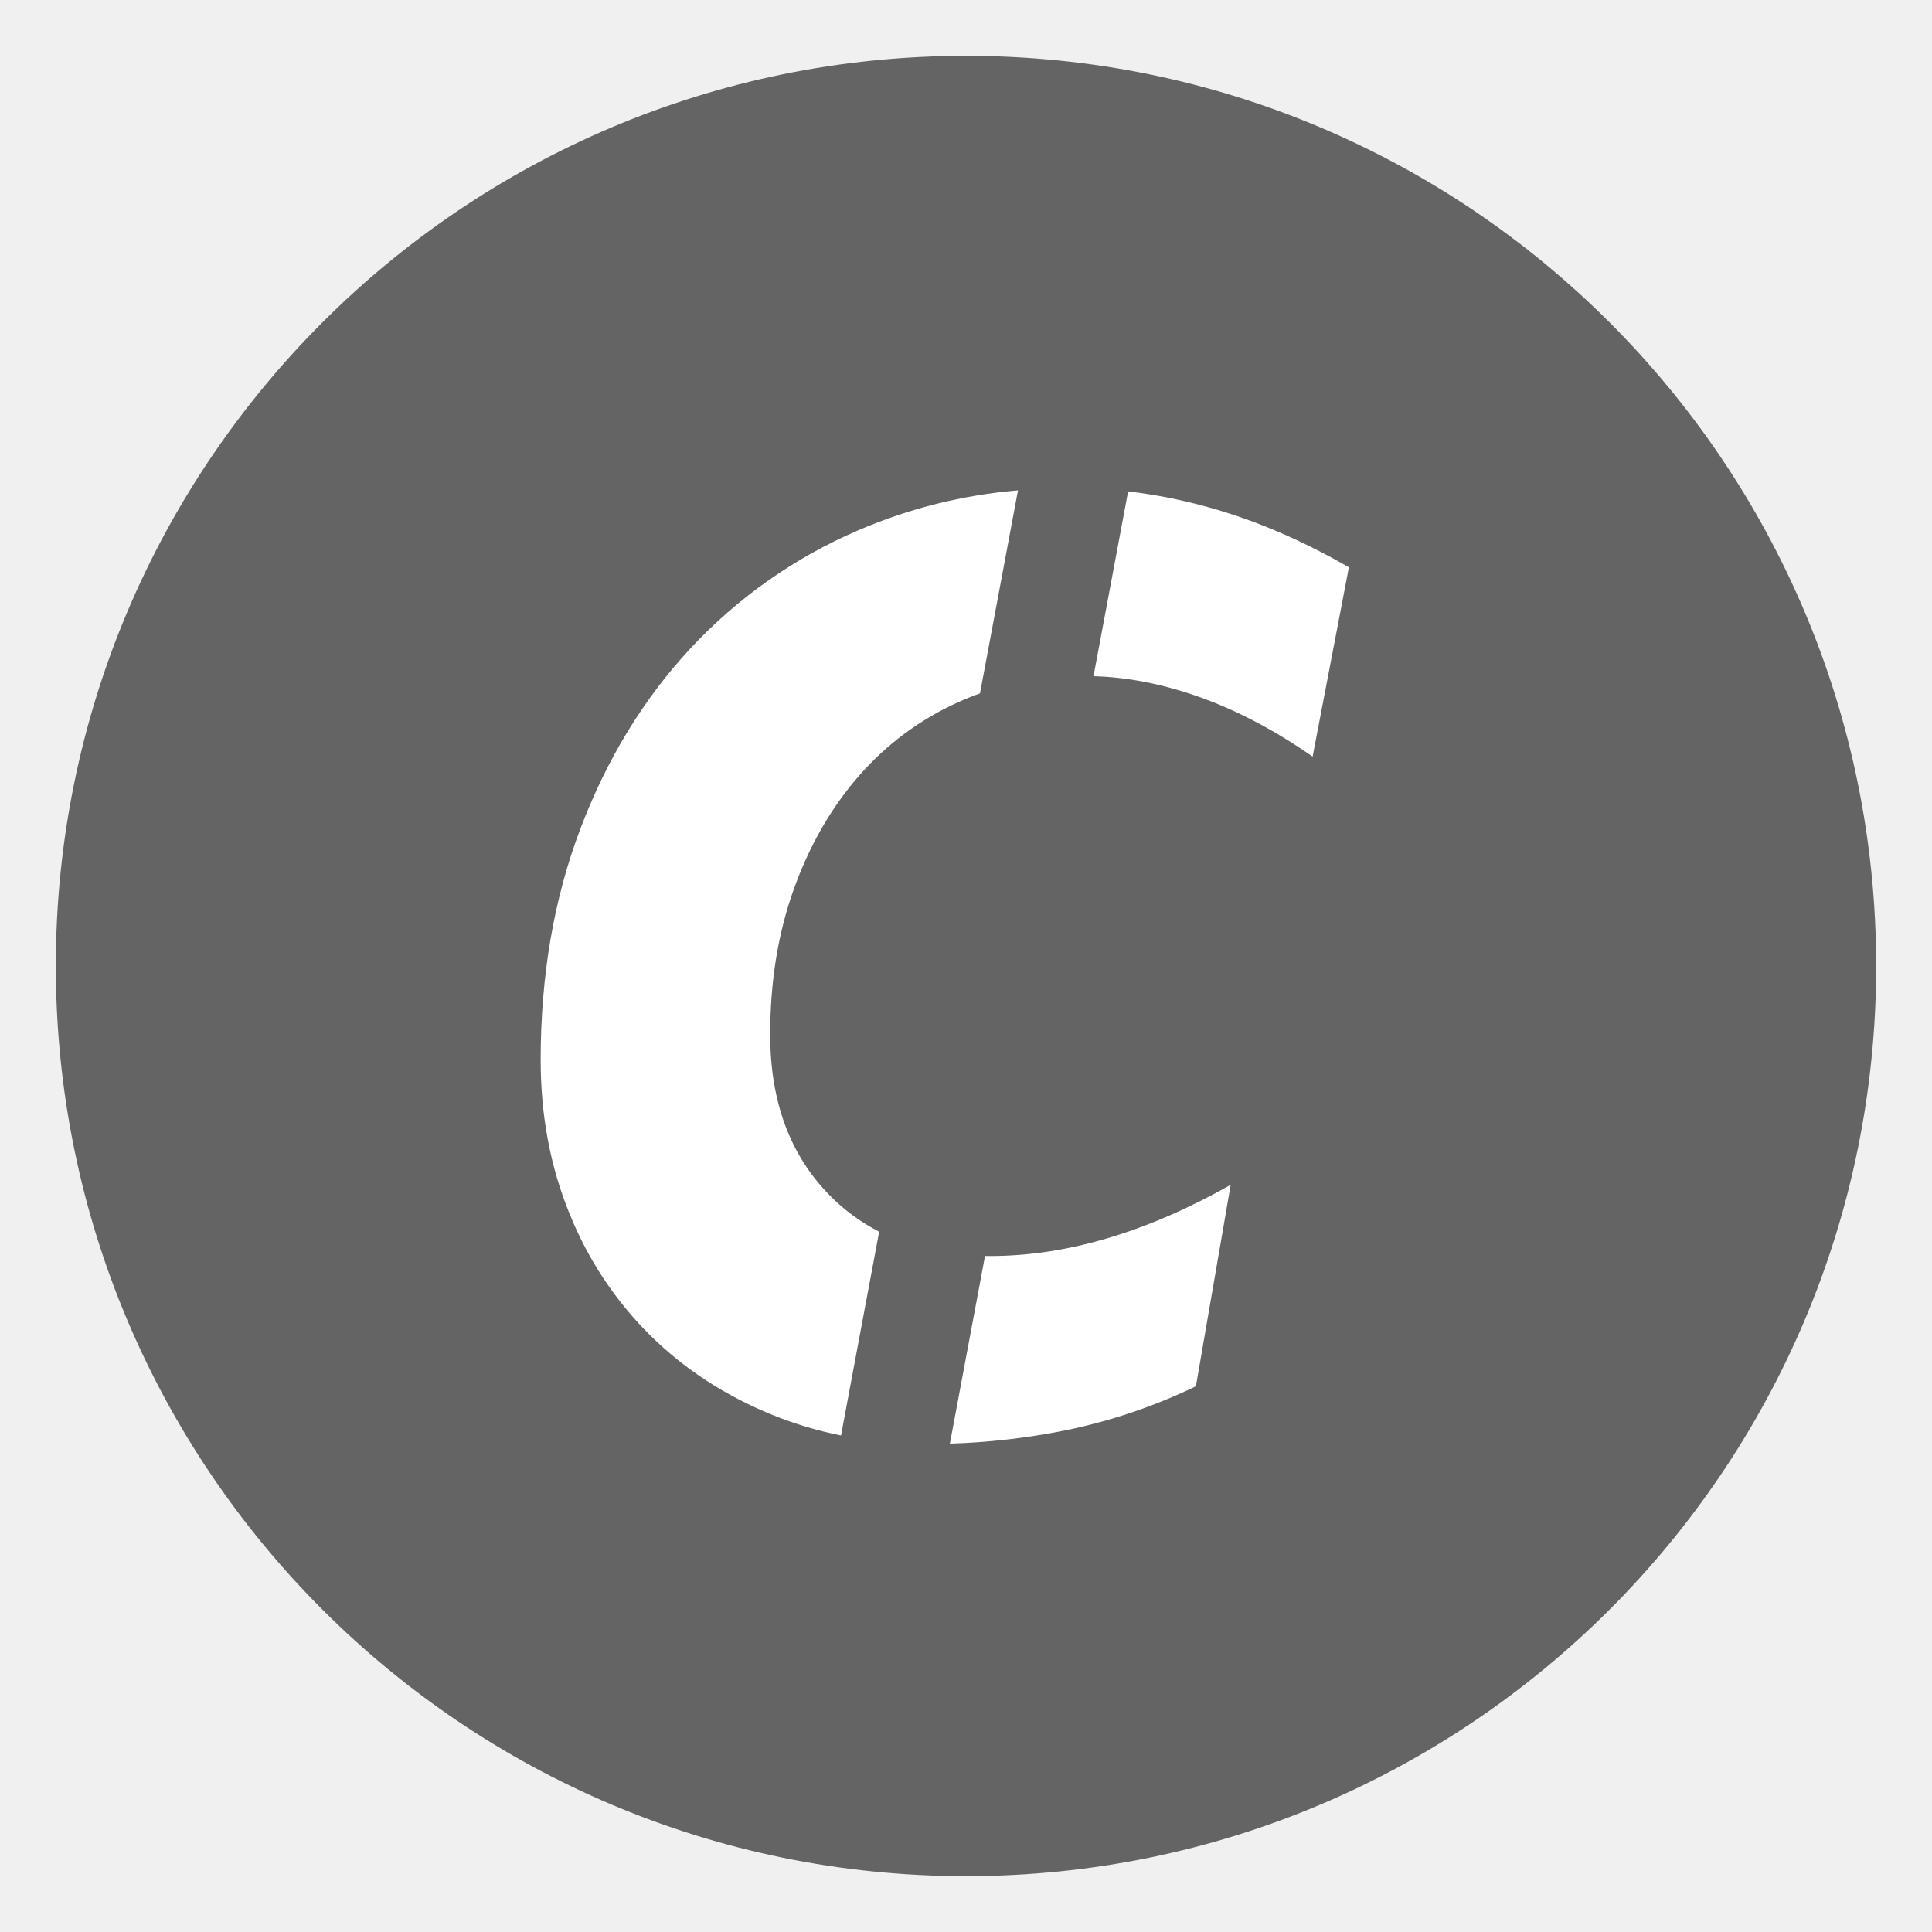
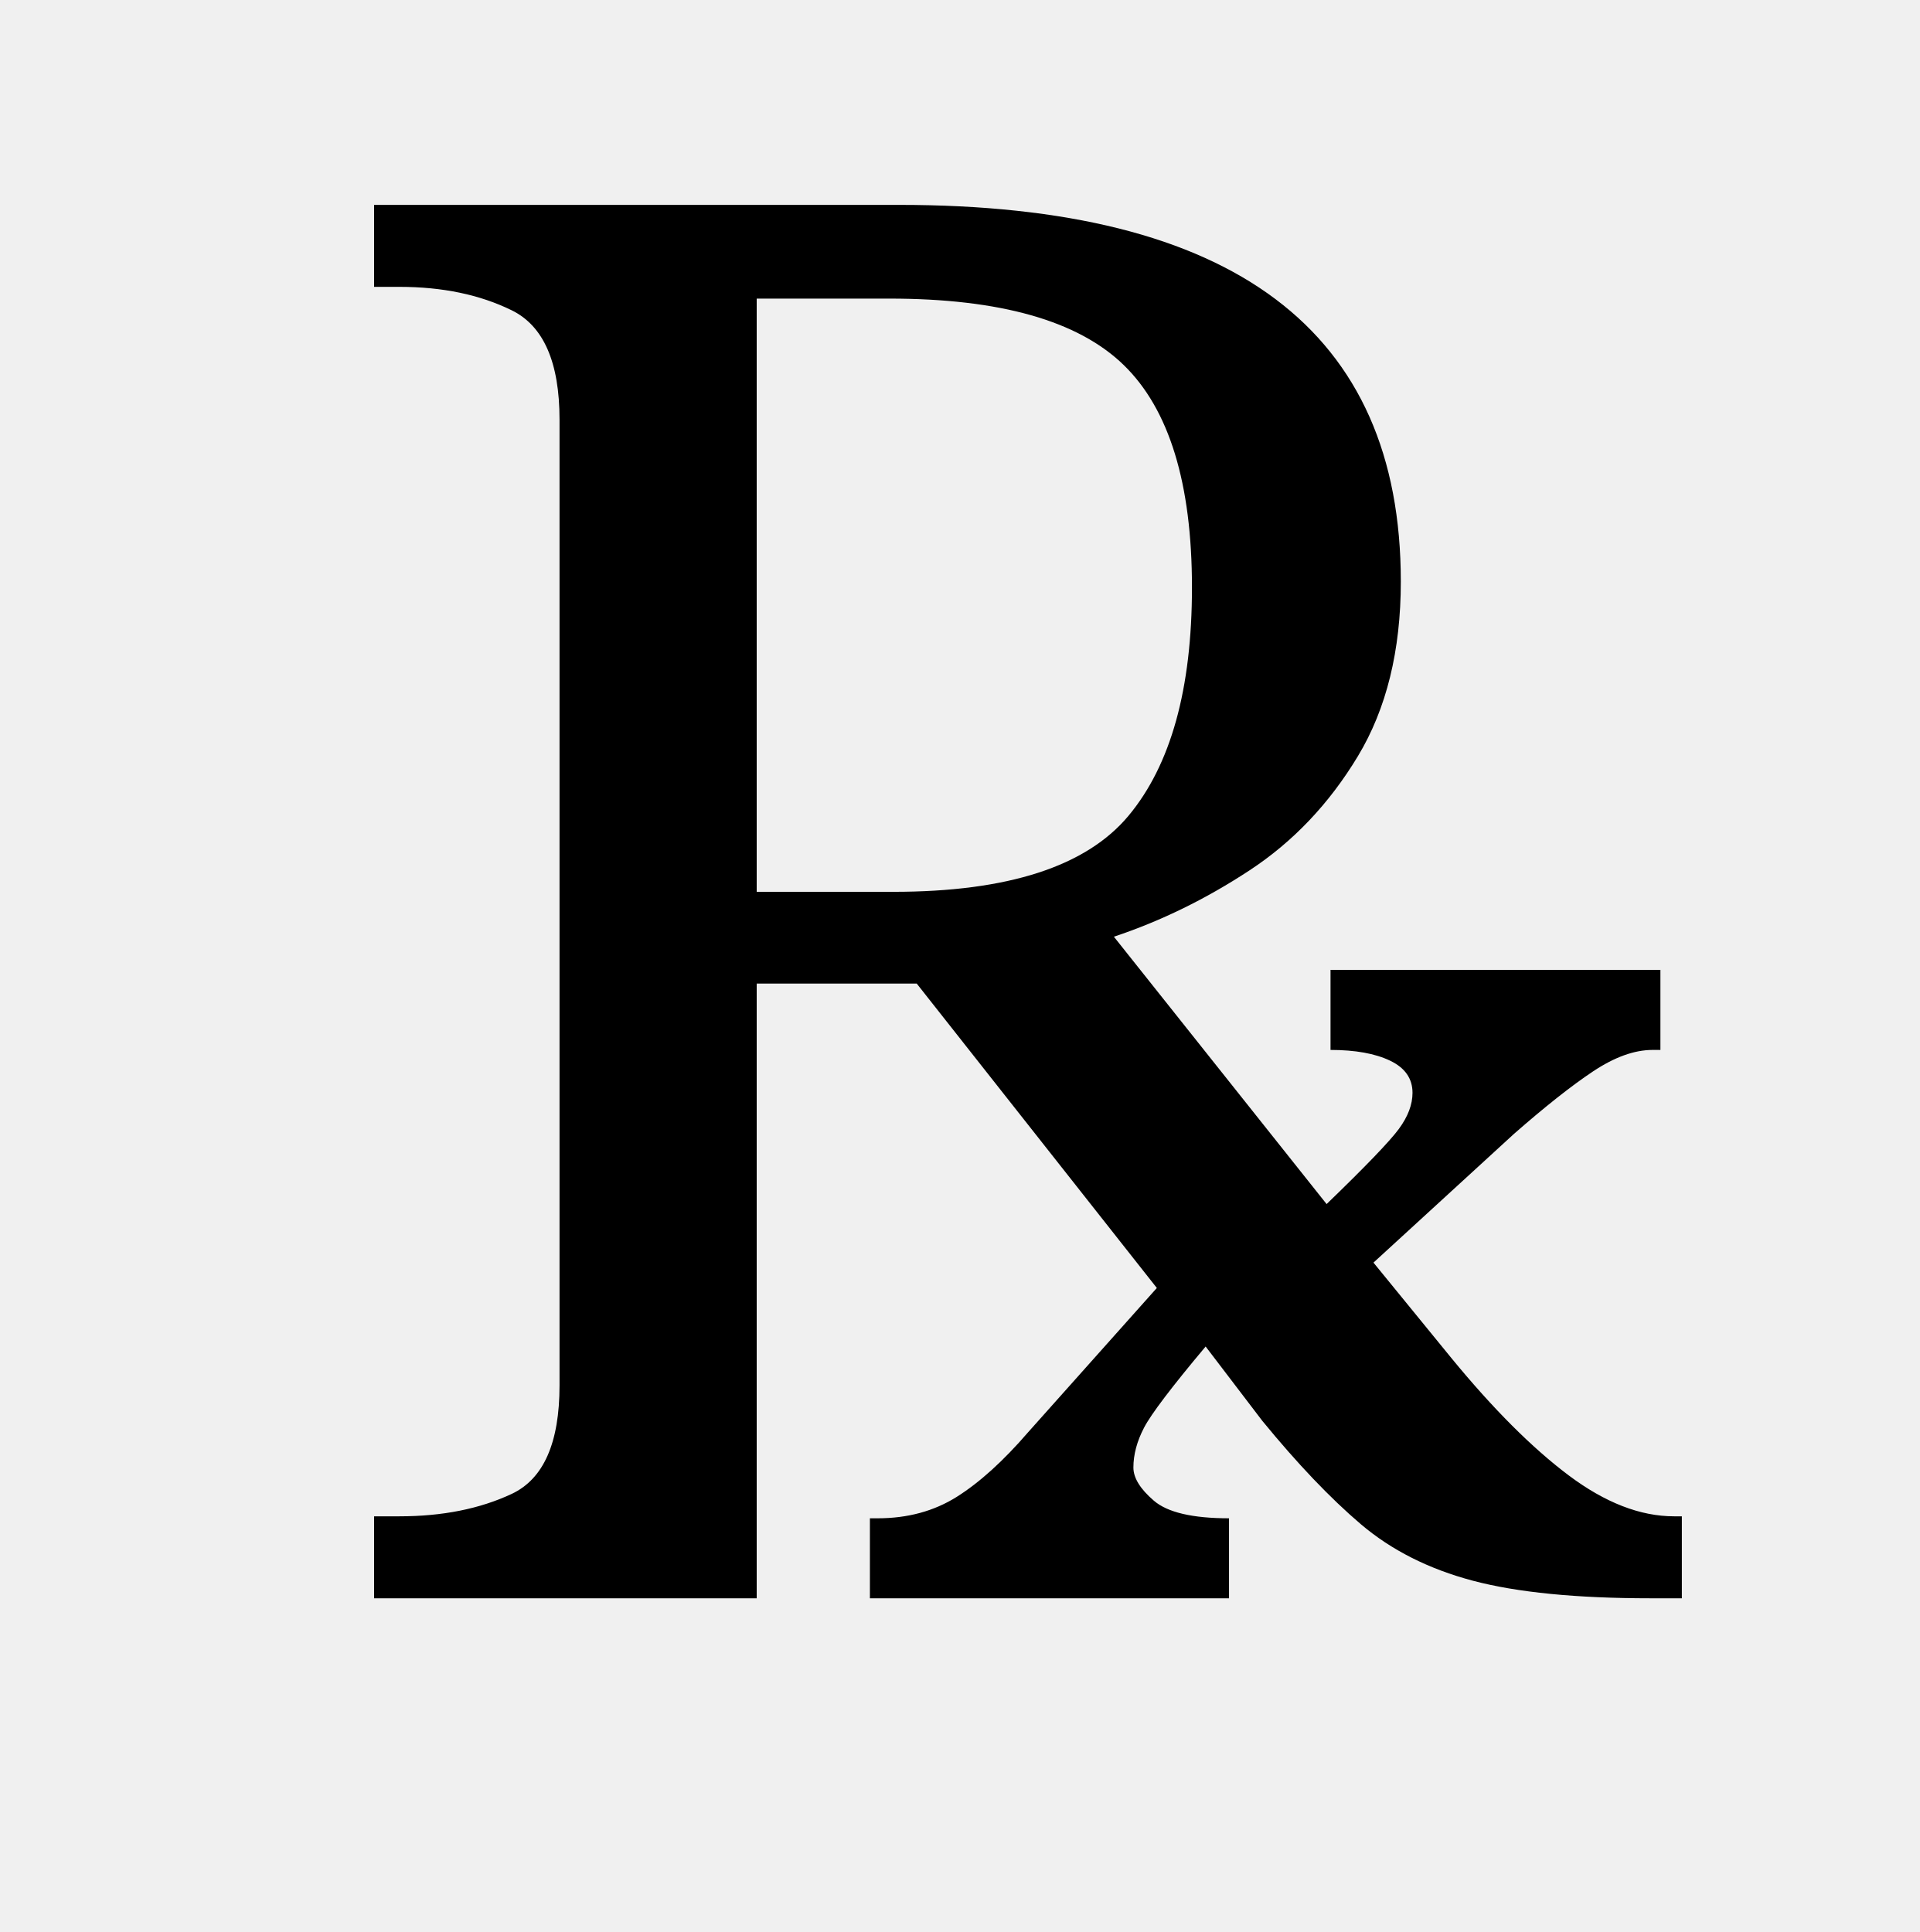
- <svg xmlns="http://www.w3.org/2000/svg" id="Capa_1" data-name="Capa 1" viewBox="0 0 1000 1000">
-   <defs>
-     <style>.cls-1{fill:#646464;}.cls-2{fill:#fff;}</style>
-   </defs>
-   <circle class="cls-1" cx="500" cy="500" r="471.1" />
-   <path class="cls-2" d="M455.05,637.53a99.25,99.25,0,0,1-25.47-18.69q-30.93-31.27-30.93-83.4,0-41,12.17-75.05t33.7-58.73A149.38,149.38,0,0,1,496,363.44q5.52-2.51,11.24-4.54l19.67-105.09a264.78,264.78,0,0,0-82.69,20.67,257.12,257.12,0,0,0-86.87,61.16q-36.48,39.27-57,93.47t-20.5,119.54q0,43.1,14.95,79.57a186.28,186.28,0,0,0,41.69,62.9q26.74,26.42,63.59,41.35A198.53,198.53,0,0,0,435.31,743Z" />
-   <path class="cls-2" d="M625.91,262.67a274.94,274.94,0,0,0-42-8.33L566,350q25.92.69,53.65,10.36,29.87,10.43,59.76,31.27l18.77-98Q662,272.74,625.91,262.67Z" />
-   <path class="cls-2" d="M509.84,650.09l-18.18,97.13a357.38,357.38,0,0,0,59.19-6.76A287.62,287.62,0,0,0,619,717.53L637,613.28q-65.34,36.84-124.4,36.83Z" />
+ <svg xmlns="http://www.w3.org/2000/svg" version="1.0" width="590" height="594" id="svg2267">
+   <defs id="defs2269" />
+   <g id="layer1">
+     <text x="92.2" y="491.4" style="font-size:600px;font-family:Bitstream Vera Serif" id="text2287" xml:space="preserve">
+       <tspan x="92.2" y="491.4" id="tspan2289">
+         <tspan x="92.2" y="491.4" style="font-size:600px;font-family:Bitstream Vera Serif" id="tspan2291">℞</tspan>
+       </tspan>
+     </text>
+   </g>
</svg>
